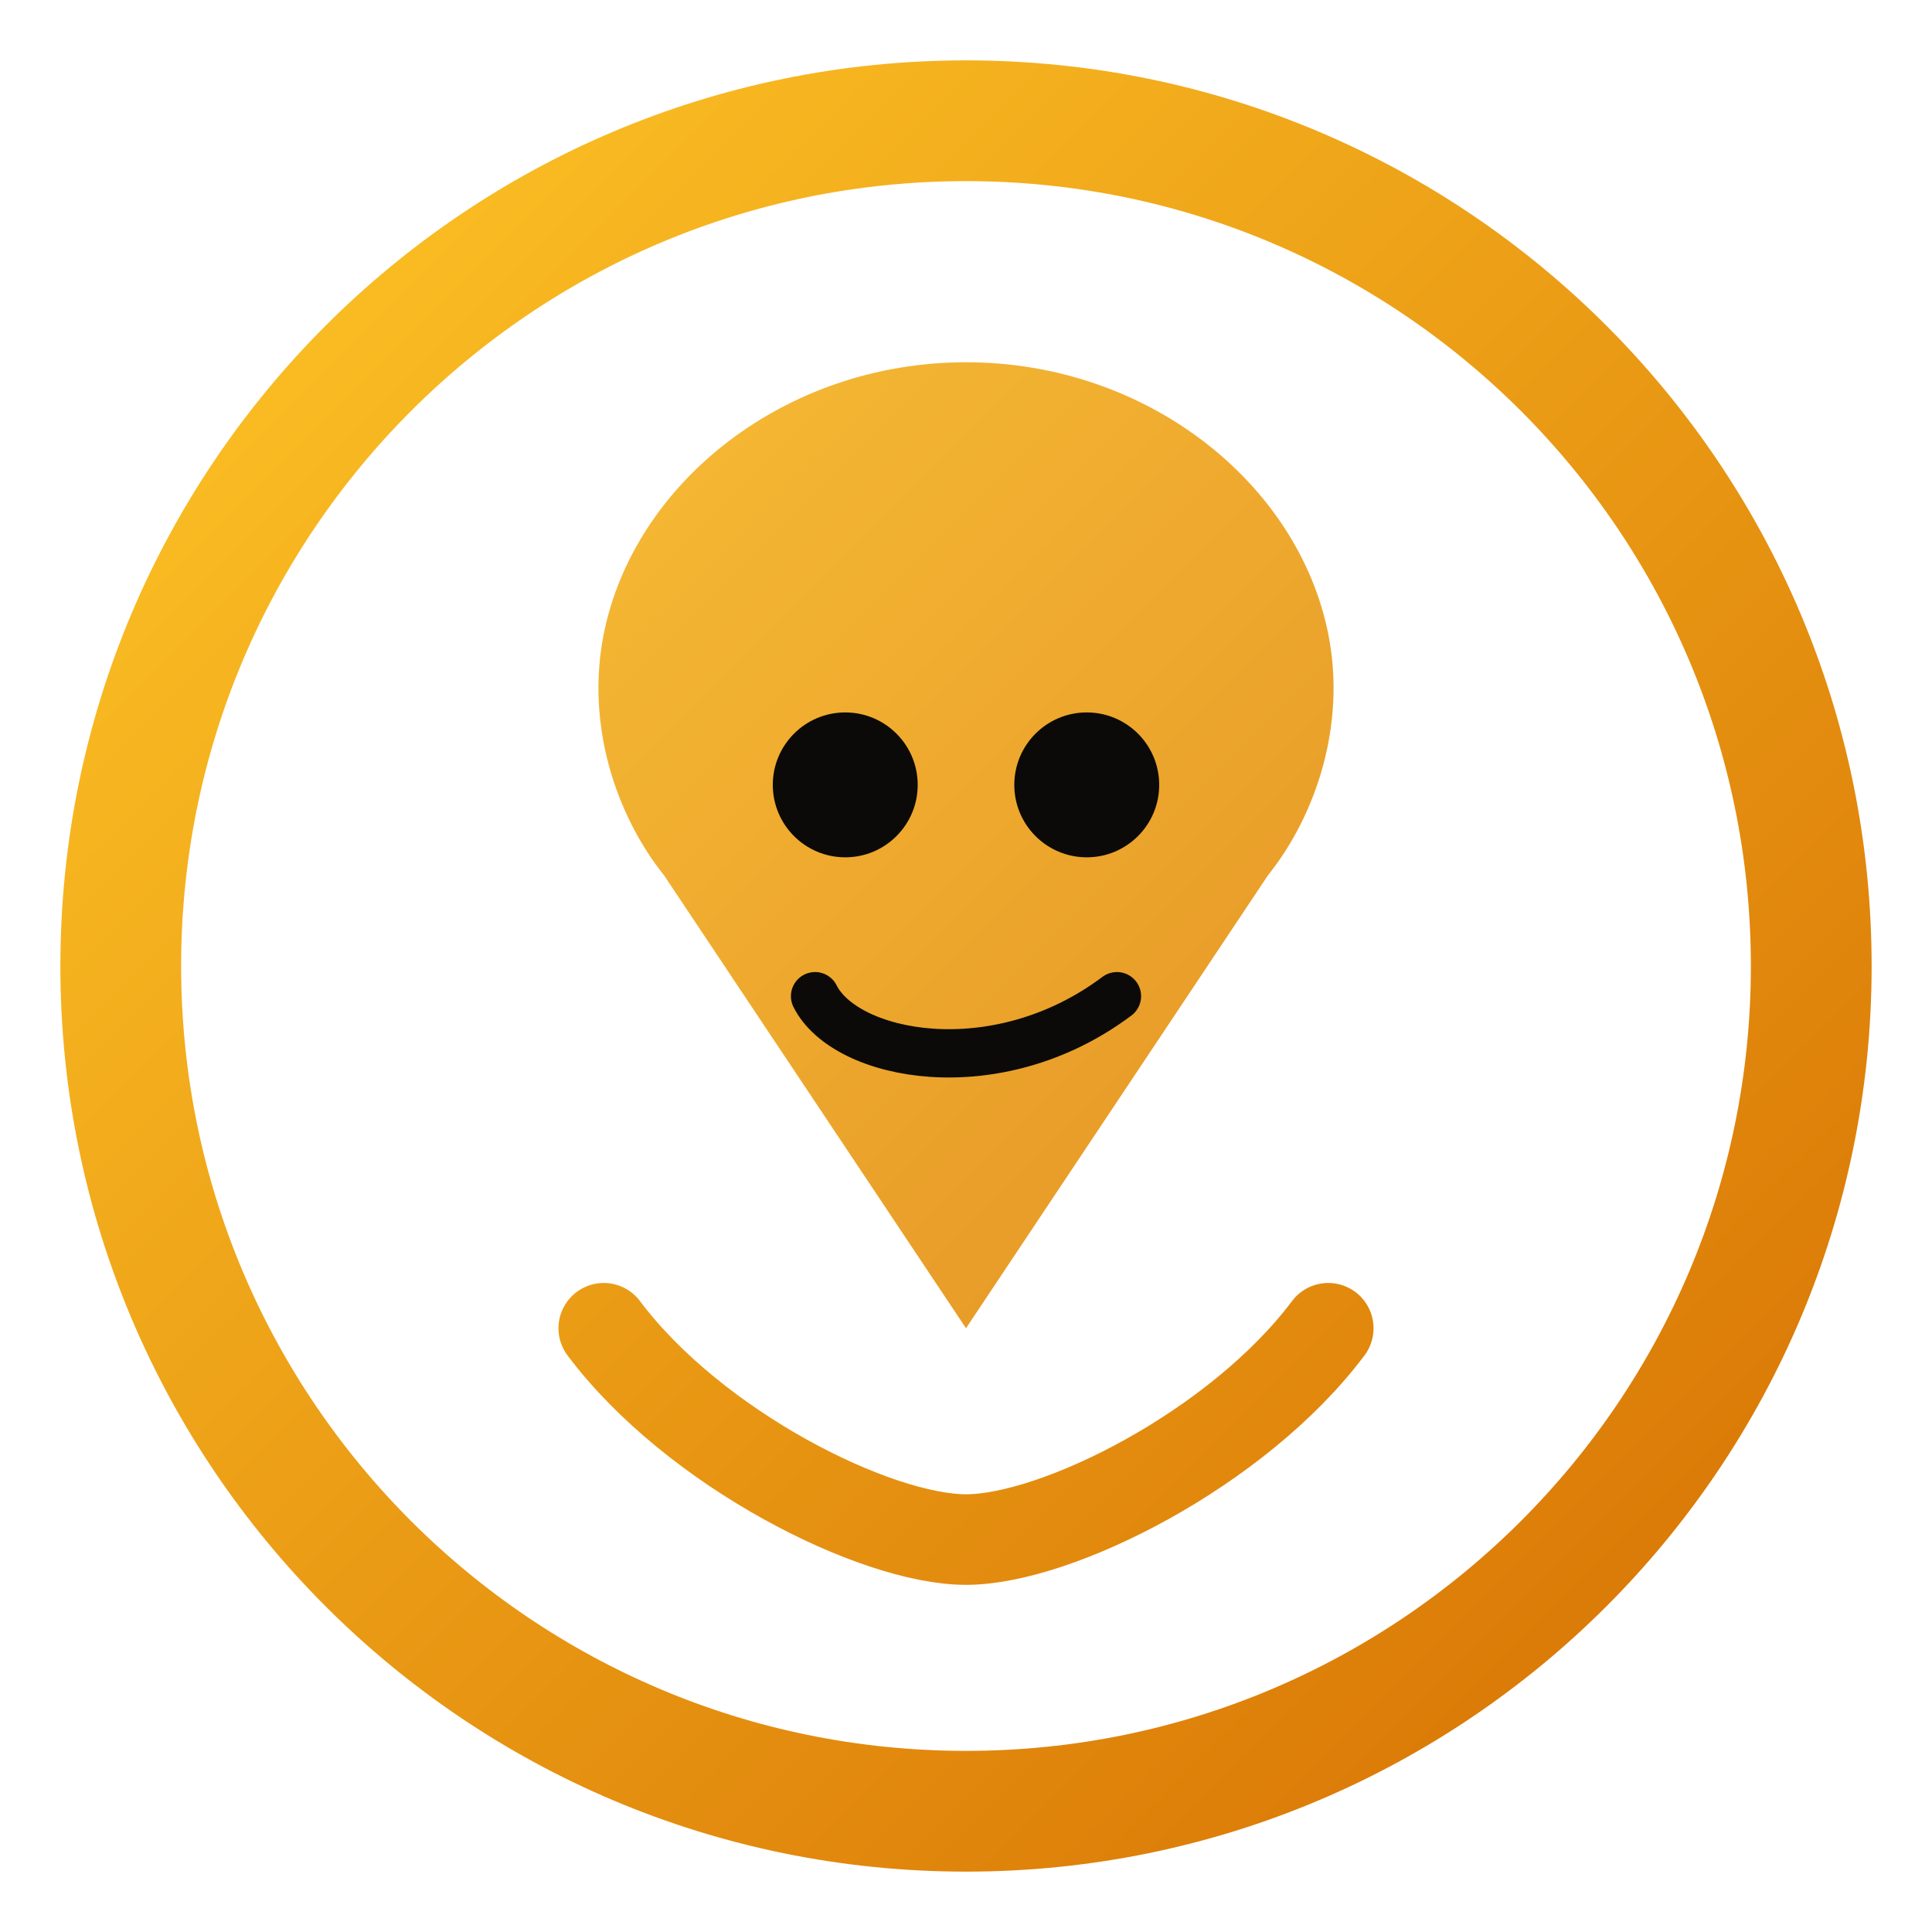
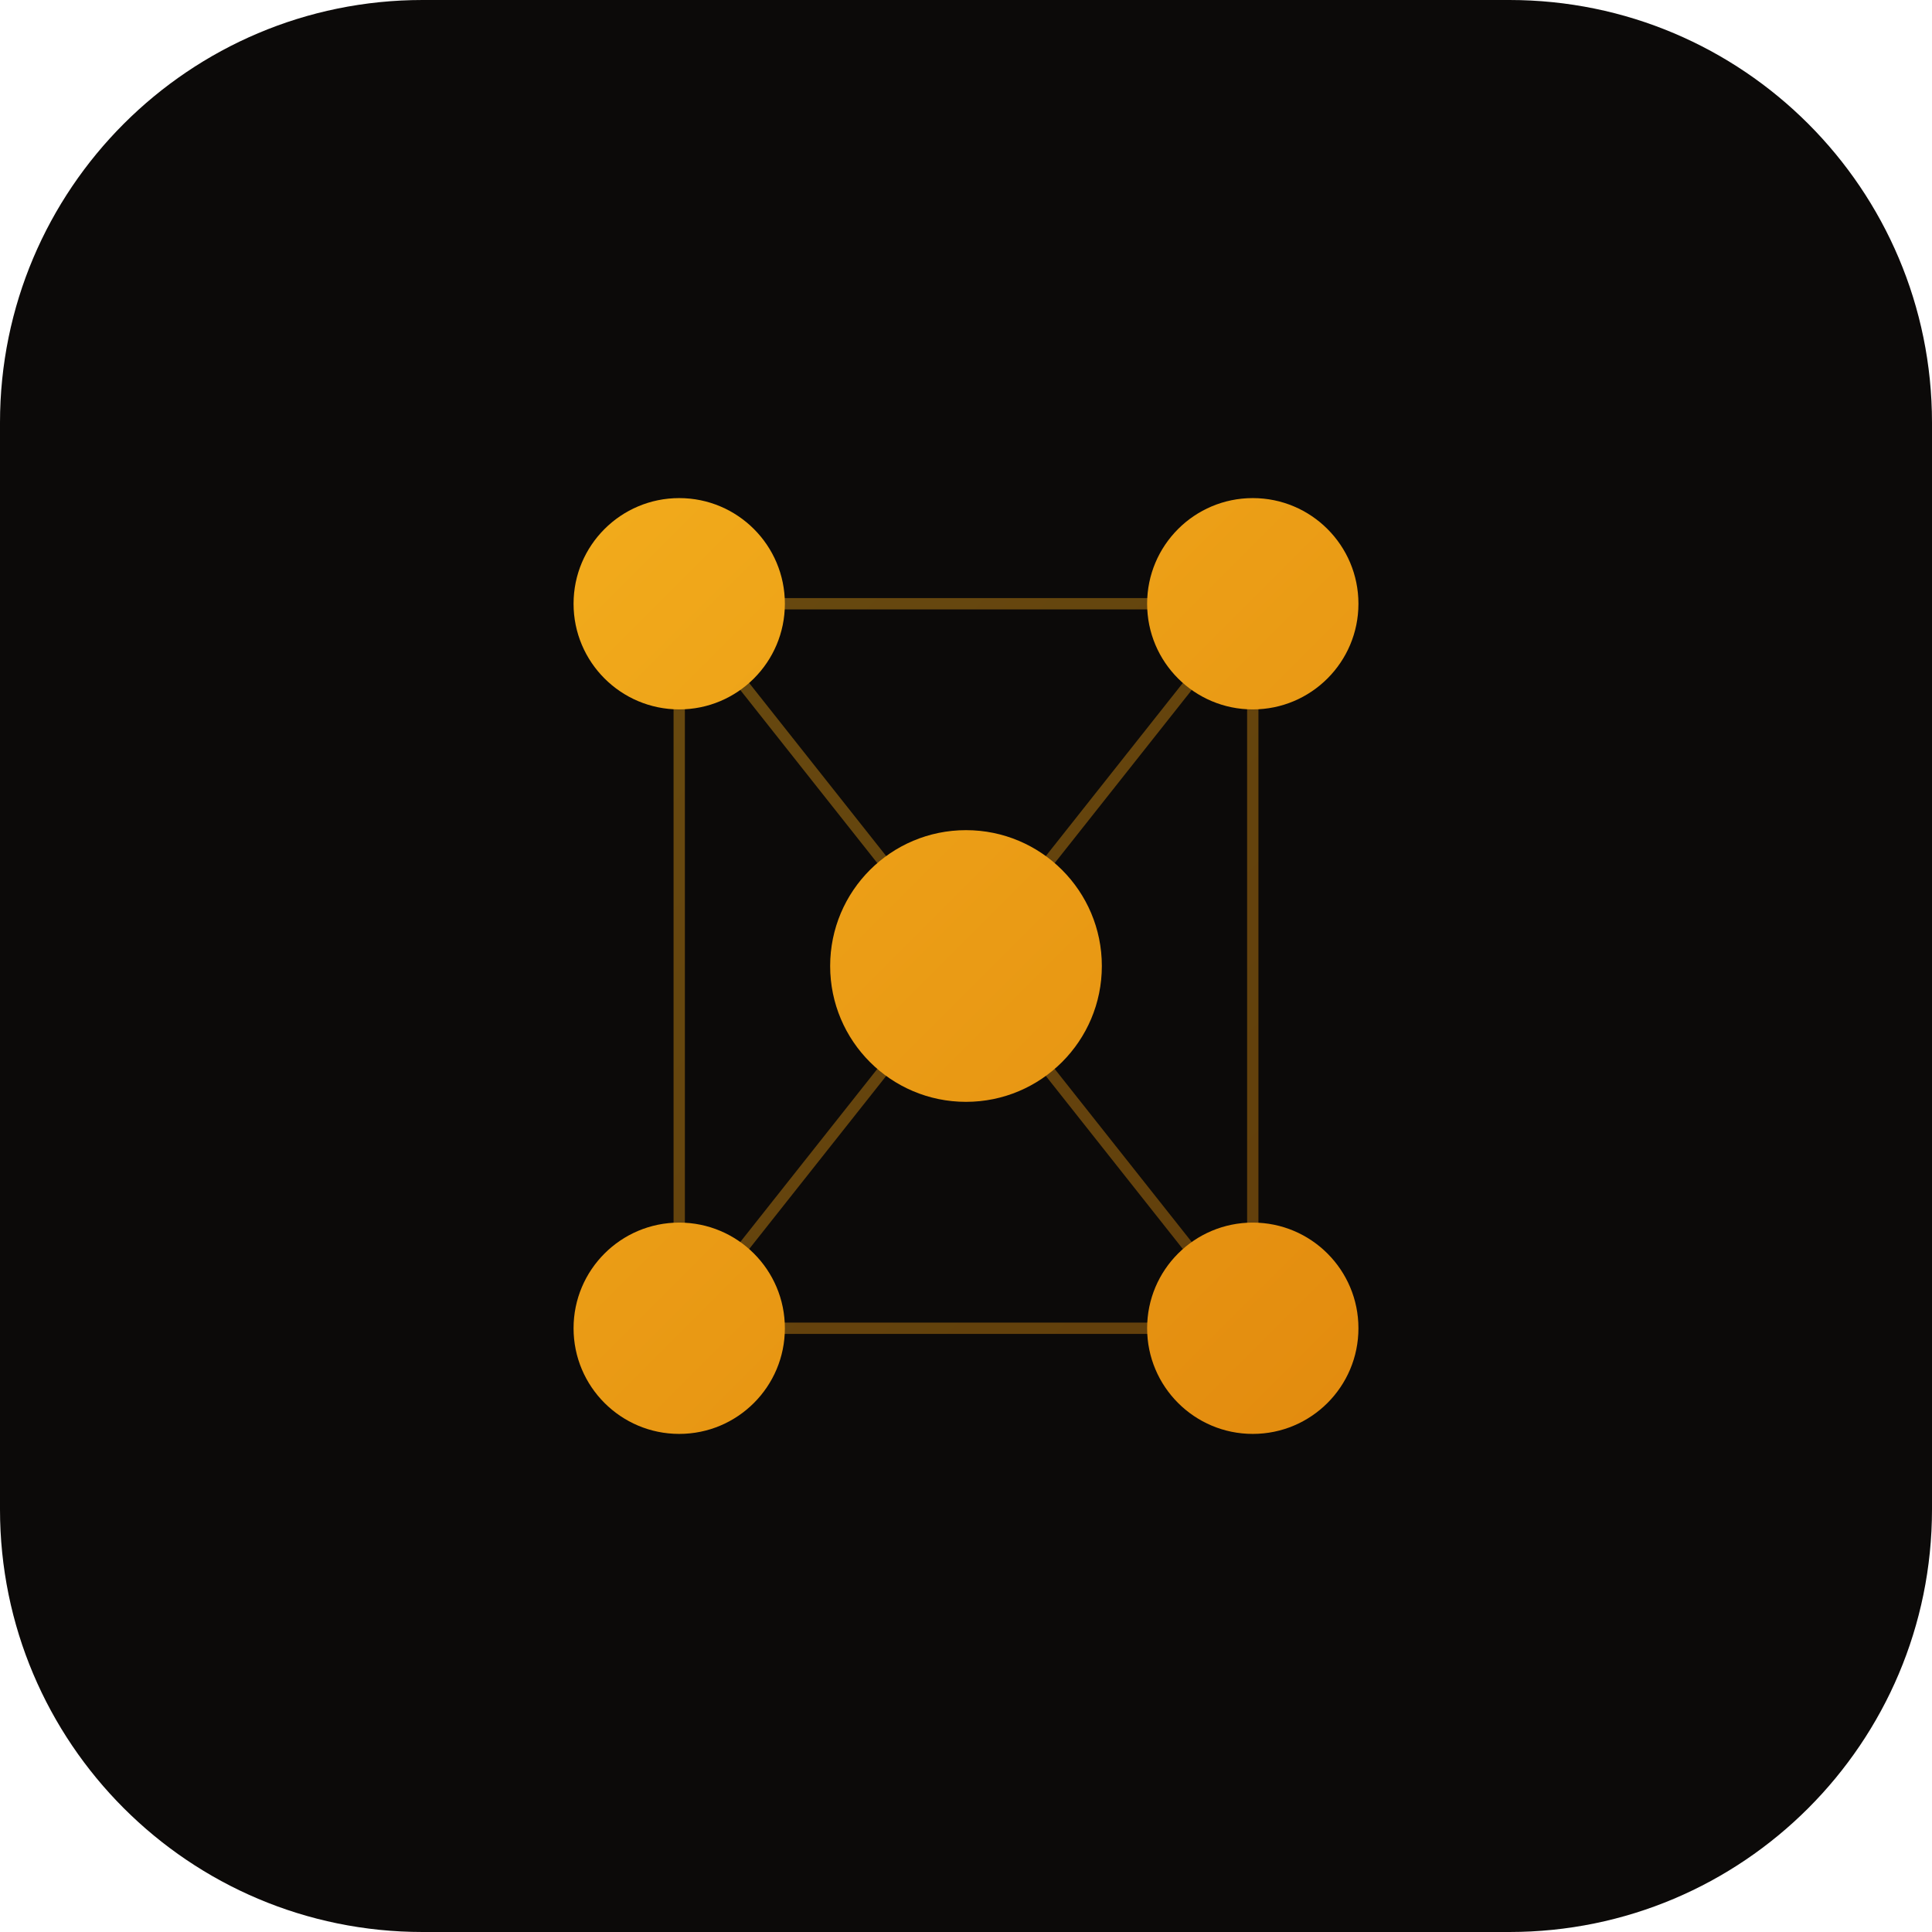
- <svg xmlns="http://www.w3.org/2000/svg" viewBox="0 0 32 32" fill="none">
+ <svg xmlns="http://www.w3.org/2000/svg" viewBox="0 0 512 512" fill="none">
  <defs>
-     <linearGradient id="g" x1="4" y1="4" x2="28" y2="28" gradientUnits="userSpaceOnUse">
-       <stop stop-color="#fbbf24" />
-       <stop offset="1" stop-color="#d97706" />
+     <linearGradient id="amber" x1="0" y1="0" x2="512" y2="512" gradientUnits="userSpaceOnUse">
+       <stop stop-color="#FBBF24" />
+       <stop offset="1" stop-color="#D97706" />
    </linearGradient>
  </defs>
-   <circle cx="16" cy="16" r="14" stroke="url(#g)" stroke-width="2" fill="none" />
-   <path d="M16 6c-3 0-5.5 2-6 4.5-.3 1.5.2 3 1 4L16 22l5-7.5c.8-1 1.3-2.5 1-4C21.5 8 19 6 16 6z" fill="url(#g)" opacity="0.9" />
-   <circle cx="14" cy="13" r="1.2" fill="#0c0a09" />
-   <circle cx="18" cy="13" r="1.2" fill="#0c0a09" />
-   <path d="M13.5 16.5c.5 1 3 1.5 5 0" stroke="#0c0a09" stroke-width="0.8" stroke-linecap="round" fill="none" />
-   <path d="M10 22c1.5 2 4.5 3.5 6 3.5s4.5-1.5 6-3.5" stroke="url(#g)" stroke-width="1.5" stroke-linecap="round" fill="none" />
+   <rect width="512" height="512" rx="112" fill="#0C0A09" />
+   <g stroke="url(#amber)" stroke-width="3" opacity="0.4">
+     <line x1="180" y1="160" x2="256" y2="256" />
+     <line x1="332" y1="160" x2="256" y2="256" />
+     <line x1="180" y1="352" x2="256" y2="256" />
+     <line x1="332" y1="352" x2="256" y2="256" />
+     <line x1="180" y1="160" x2="332" y2="160" />
+     <line x1="180" y1="352" x2="332" y2="352" />
+     <line x1="180" y1="160" x2="180" y2="352" />
+     <line x1="332" y1="160" x2="332" y2="352" />
+   </g>
+   <circle cx="180" cy="160" r="28" fill="url(#amber)" />
+   <circle cx="332" cy="160" r="28" fill="url(#amber)" />
+   <circle cx="256" cy="256" r="36" fill="url(#amber)" />
+   <circle cx="180" cy="352" r="28" fill="url(#amber)" />
+   <circle cx="332" cy="352" r="28" fill="url(#amber)" />
</svg>
